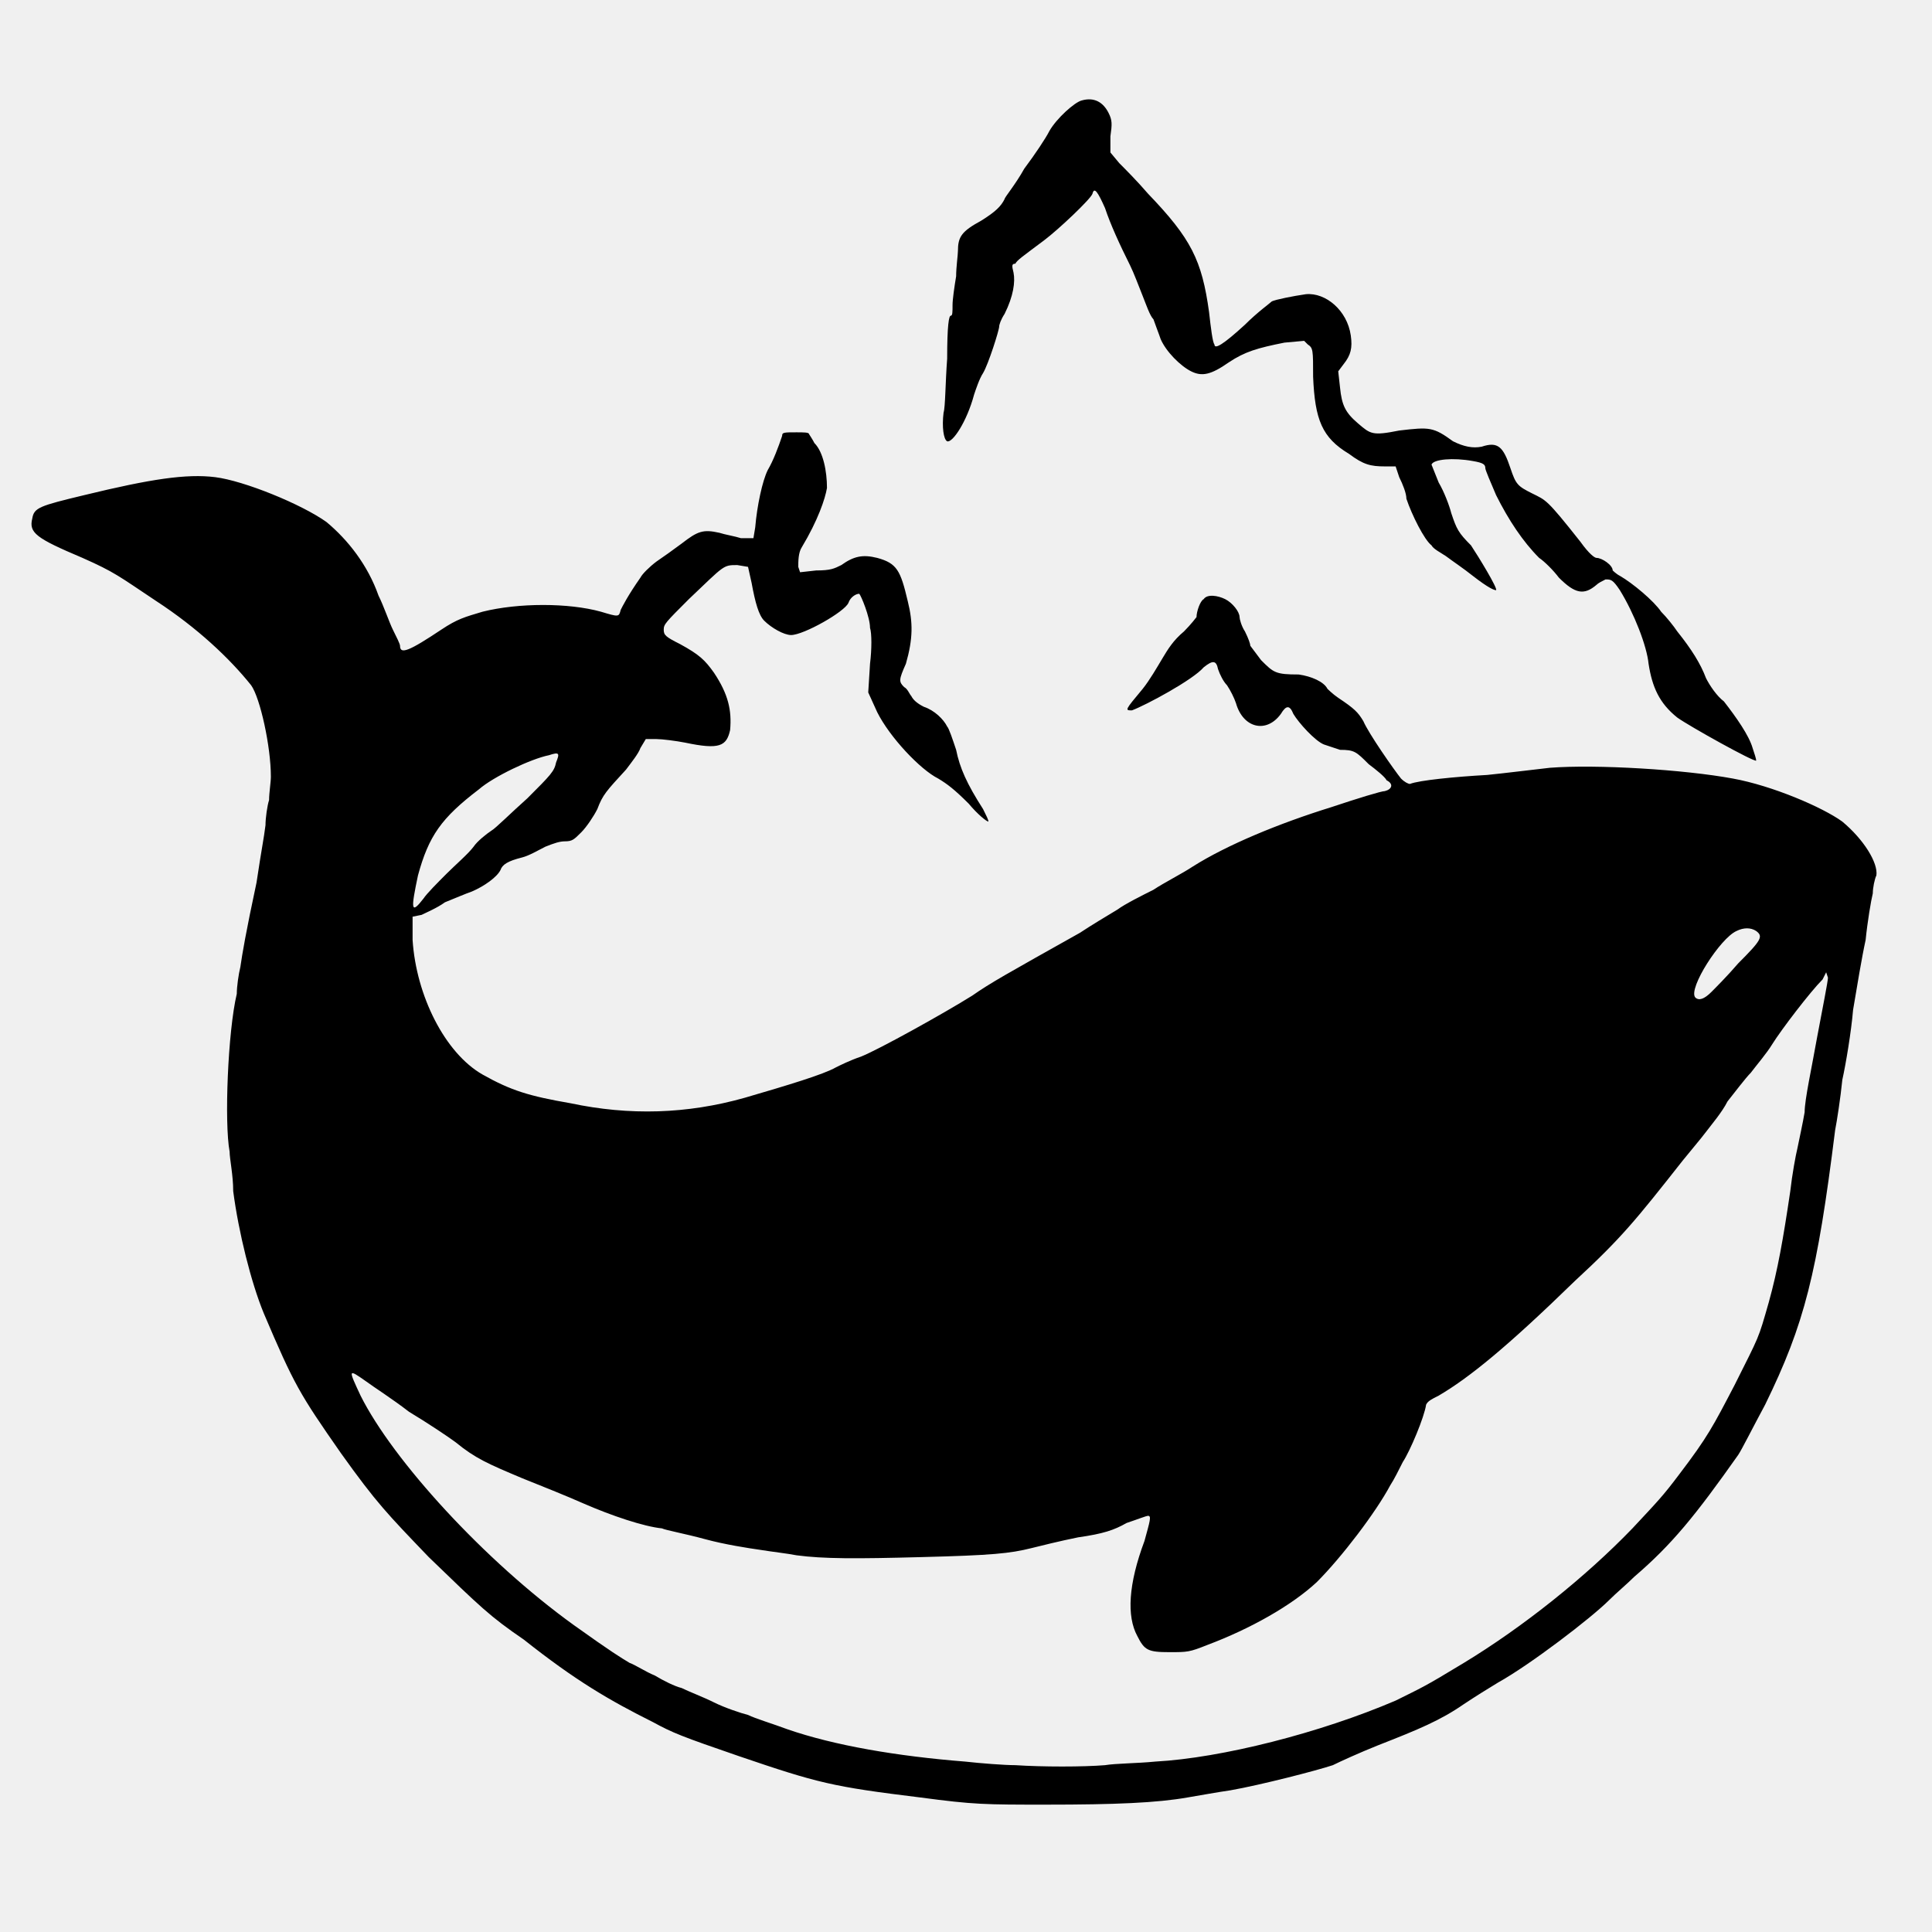
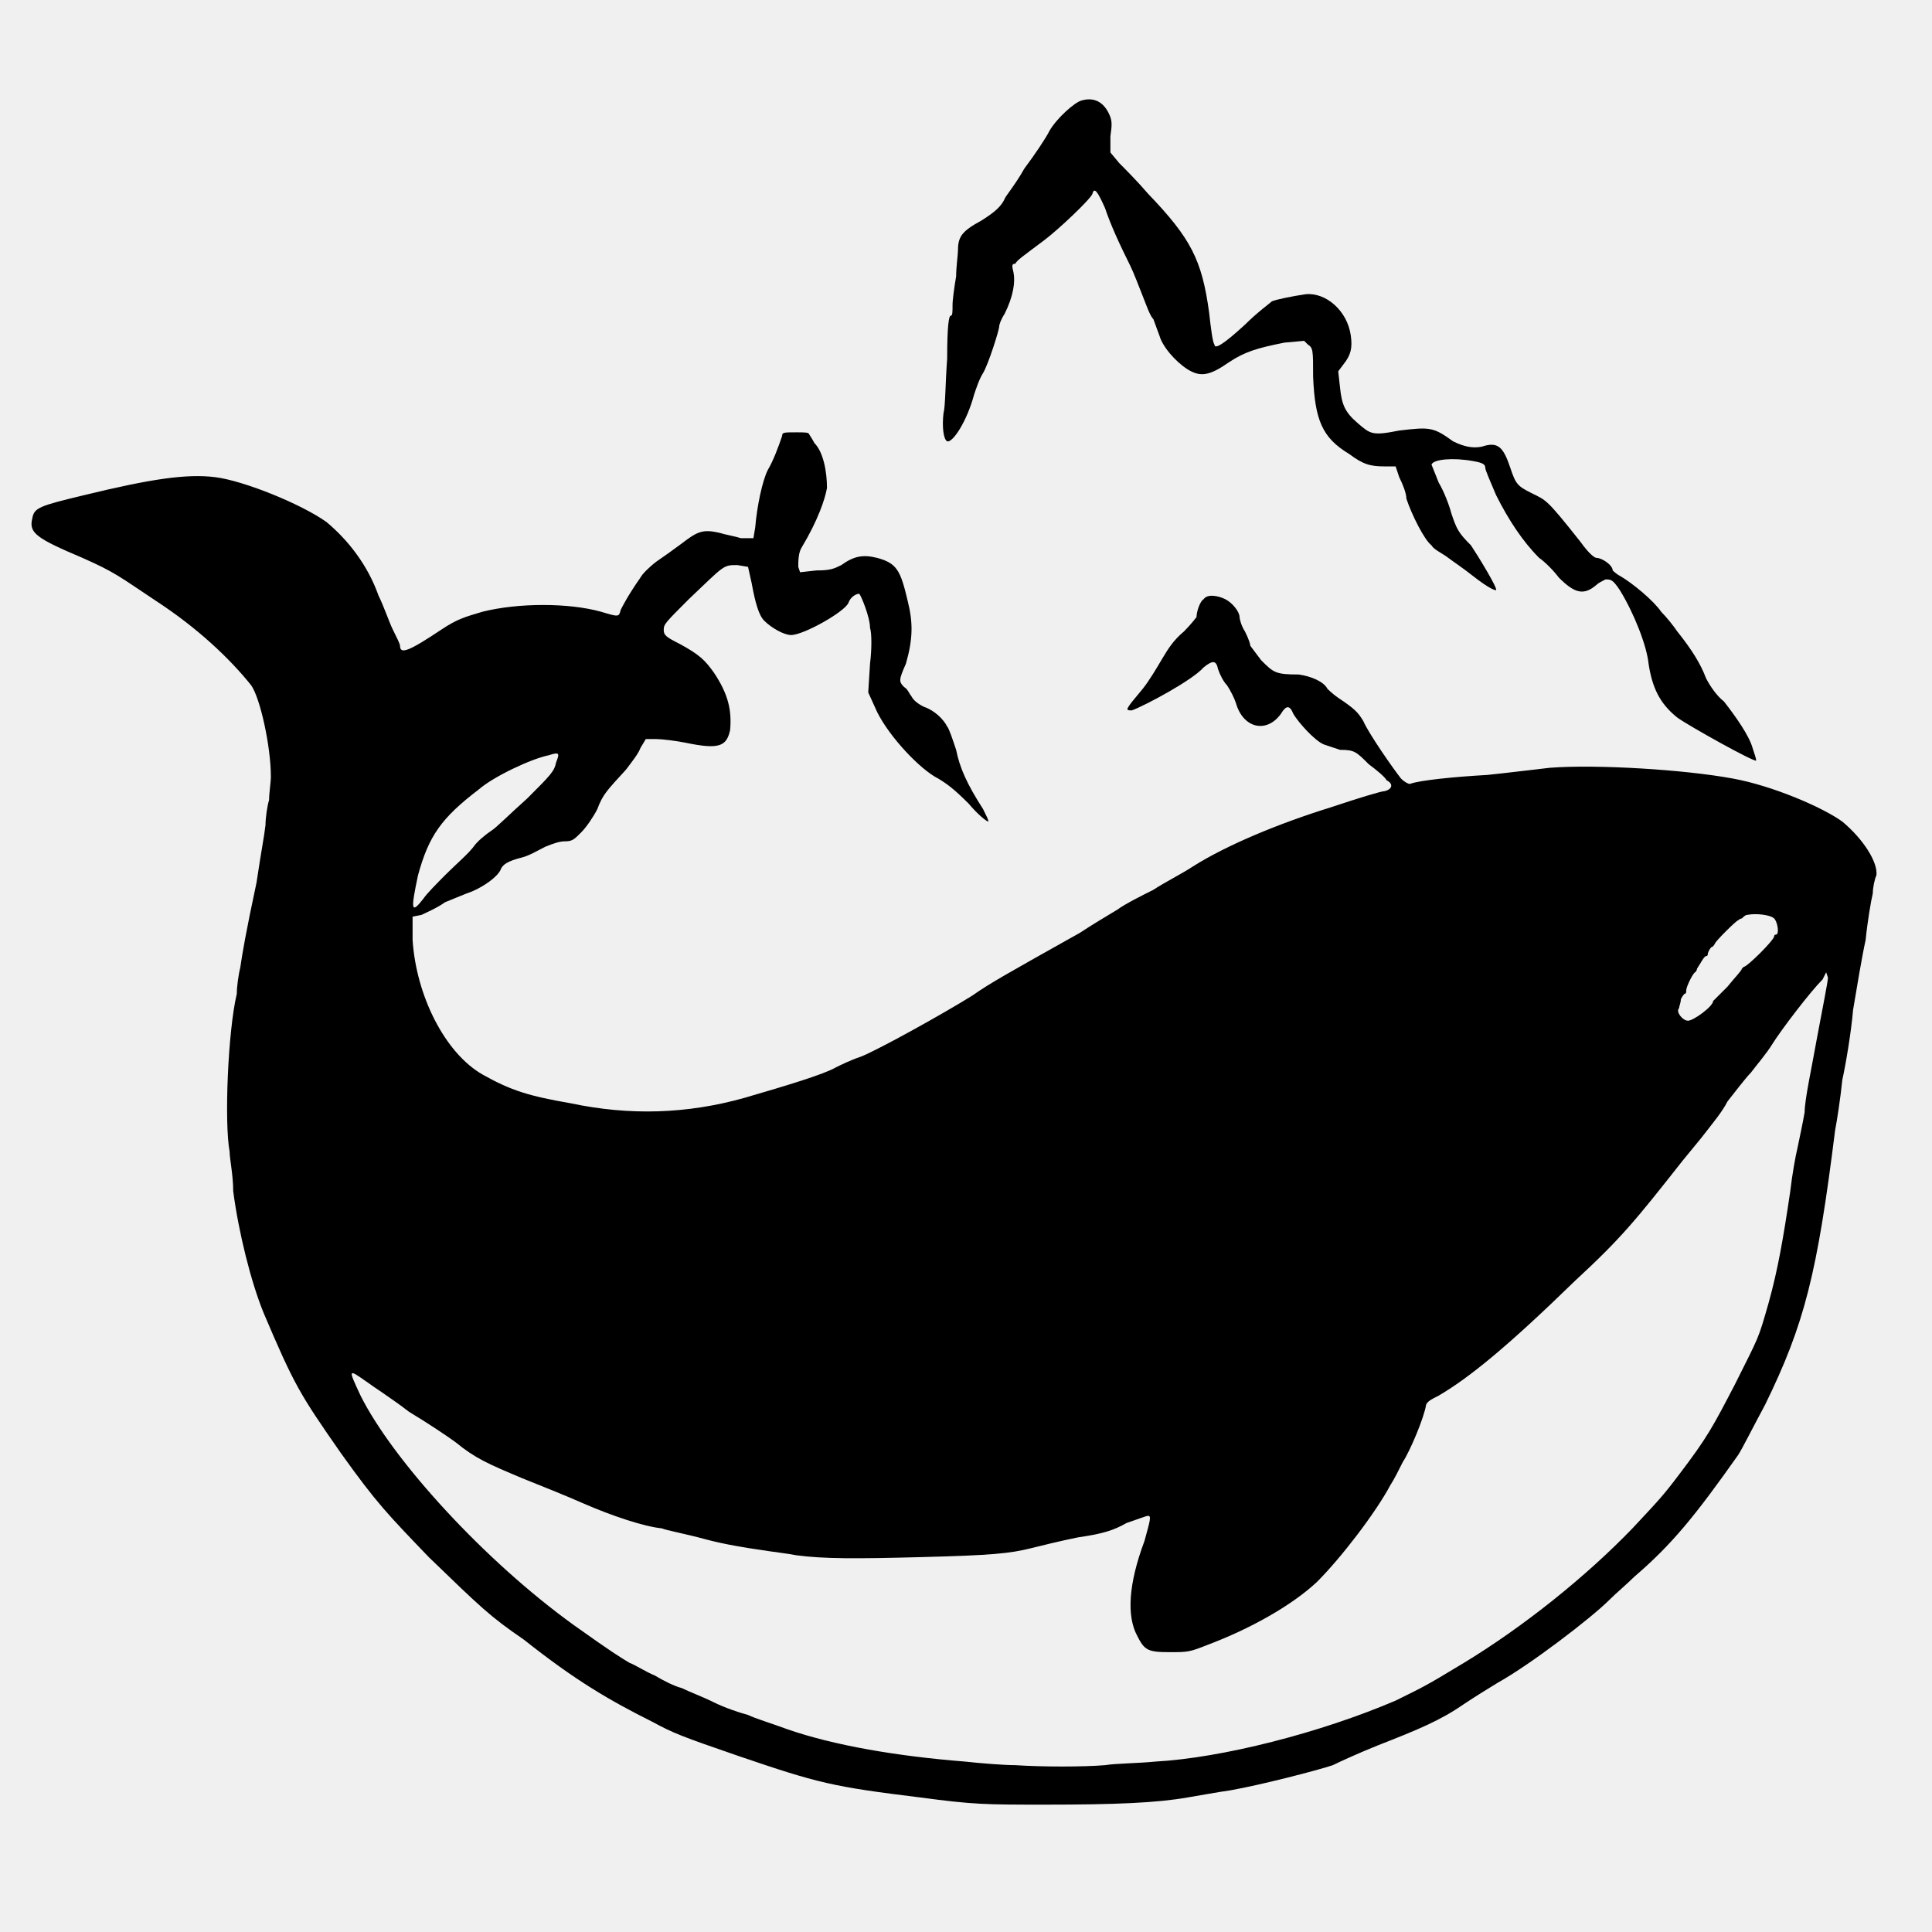
<svg xmlns="http://www.w3.org/2000/svg" viewBox="0 0 1077 1077">
  <style>path{fill:#000}@media (prefers-color-scheme:dark){path{fill:#fff}}</style>
-   <path fill-rule="evenodd" d="M 603 56 C 599 57,589 66,585 73 C 583 77,577 86,571 94 C 566 103,560 110,560 111 C 558 115,555 118,547 123 C 536 129,534 132,534 140 C 534 142,533 149,533 154 C 532 160,531 167,531 170 C 531 174,531 176,530 176 C 529 176,528 181,528 200 C 527 213,527 227,526 230 C 525 238,526 245,528 246 C 531 247,539 235,543 220 C 544 217,546 211,548 208 C 551 203,557 184,557 182 C 557 181,558 178,560 175 C 565 165,566 157,565 152 C 564 148,564 147,566 147 C 567 145,570 143,582 134 C 590 128,608 111,609 108 C 610 104,612 107,616 116 C 619 125,624 136,630 148 C 632 152,635 160,637 165 C 639 170,641 176,643 178 C 644 181,646 186,647 189 C 650 196,658 204,664 207 C 670 210,675 209,685 202 C 694 196,701 194,716 191 L 727 190 729 192 C 732 194,732 195,732 210 C 733 234,737 244,752 253 C 760 259,764 260,772 260 L 778 260 780 266 C 782 270,784 275,784 278 C 787 287,794 301,798 304 C 799 306,803 308,806 310 C 810 313,816 317,821 321 C 830 328,833 329,834 329 C 835 328,824 310,820 304 C 813 297,812 295,809 286 C 808 282,805 274,802 269 C 800 264,798 259,798 259 C 799 256,810 255,821 257 C 827 258,828 259,828 261 C 828 262,831 269,834 276 C 841 290,849 302,858 311 C 861 313,866 318,869 322 C 878 331,883 332,890 326 C 891 325,893 324,895 323 C 898 323,899 323,903 329 C 911 342,918 360,919 370 C 921 383,925 392,935 400 C 942 405,978 425,979 424 C 979 423,978 420,977 417 C 975 410,968 400,961 391 C 957 388,953 382,951 378 C 948 370,943 362,935 352 C 933 349,929 344,926 341 C 922 335,910 325,903 321 C 901 320,899 318,899 318 C 899 315,893 311,890 311 C 889 311,886 309,881 302 C 862 278,862 279,854 275 C 846 271,845 270,842 261 C 838 249,835 246,826 249 C 821 250,816 249,810 246 C 799 238,797 238,780 240 C 765 243,764 242,757 236 C 750 230,748 226,747 216 L 746 207 749 203 C 753 198,754 194,753 187 C 751 173,739 163,728 164 C 721 165,711 167,709 168 C 708 169,701 174,694 181 C 682 192,677 195,677 192 C 676 191,675 183,674 174 C 670 145,664 133,640 108 C 634 101,627 94,624 91 L 619 85 619 76 C 620 69,620 67,618 63 C 615 57,610 54,603 56 M 436 243 C 434 249,431 257,428 262 C 425 268,422 282,421 294 L 420 300 413 300 C 410 299,404 298,401 297 C 392 295,389 296,380 303 C 376 306,369 311,366 313 C 362 316,358 320,357 322 C 350 332,347 338,346 340 C 345 344,345 344,335 341 C 317 336,289 336,269 341 C 259 344,255 345,246 351 C 228 363,223 365,223 360 C 223 359,221 355,219 351 C 217 347,214 338,211 332 C 205 315,194 301,182 291 C 168 281,136 268,120 266 C 104 264,84 267,47 276 C 22 282,19 283,18 289 C 16 297,20 300,46 311 C 64 319,66 321,87 335 C 110 350,128 367,140 382 C 145 389,151 416,151 433 C 151 436,150 442,150 446 C 149 449,148 456,148 460 C 147 468,146 472,143 492 C 137 520,135 532,134 539 C 133 543,132 550,132 554 C 127 575,125 626,128 642 C 128 646,130 655,130 664 C 133 687,140 715,147 732 C 164 772,167 777,190 810 C 210 838,216 844,239 868 C 268 896,273 901,292 914 C 321 937,340 948,364 960 C 375 966,380 968,412 979 C 456 994,464 996,513 1002 C 543 1006,549 1006,583 1006 C 622 1006,645 1005,662 1002 C 668 1001,679 999,686 998 C 703 995,734 987,743 984 C 747 982,758 977,768 973 C 791 964,803 959,816 950 C 822 946,830 941,835 938 C 853 928,887 902,897 892 C 901 888,907 883,911 879 C 932 861,945 845,969 811 C 971 808,977 796,984 783 C 1006 738,1013 710,1023 630 C 1024 625,1026 612,1027 602 C 1029 593,1032 575,1033 563 C 1035 551,1038 533,1040 524 C 1041 514,1043 502,1044 498 C 1044 495,1045 490,1046 488 C 1047 481,1039 468,1027 458 C 1016 450,988 438,966 434 C 939 429,890 426,864 428 C 855 429,839 431,829 432 C 811 433,791 435,786 437 C 785 437,783 436,781 434 C 777 429,763 409,760 402 C 757 397,755 395,746 389 C 743 387,740 384,740 384 C 738 380,731 377,724 376 C 711 376,710 375,703 368 C 700 364,697 360,697 360 C 697 359,696 356,694 352 C 692 349,691 345,691 344 C 691 341,687 336,683 334 C 679 332,673 331,671 334 C 669 335,667 341,667 344 C 667 344,664 348,660 352 C 654 357,651 362,648 367 C 645 372,641 379,637 384 C 627 396,627 396,631 396 C 639 393,665 379,671 372 C 676 368,678 368,679 373 C 680 376,682 380,684 382 C 686 385,688 389,689 392 C 693 406,706 409,714 398 C 717 393,719 393,721 398 C 724 403,733 413,738 415 C 741 416,744 417,747 418 C 755 418,756 419,763 426 C 767 429,772 433,773 435 C 777 437,776 440,772 441 C 770 441,757 445,742 450 C 713 459,684 471,665 483 C 659 487,649 492,643 496 C 637 499,627 504,623 507 C 618 510,608 516,602 520 C 561 543,552 548,542 555 C 526 565,490 585,480 589 C 474 591,468 594,466 595 C 459 599,439 605,415 612 C 383 621,351 622,318 615 C 295 611,285 608,269 599 C 248 587,232 555,230 524 L 230 511 235 510 C 237 509,244 506,248 503 C 253 501,260 498,263 497 C 270 494,277 489,279 485 C 280 482,283 480,291 478 C 295 477,300 474,304 472 C 309 470,312 469,315 469 C 319 469,320 468,324 464 C 327 461,331 455,333 451 C 336 443,338 441,349 429 C 352 425,356 420,357 417 L 360 412 366 412 C 369 412,377 413,382 414 C 401 418,405 416,407 407 C 408 396,406 387,398 375 C 393 368,390 365,379 359 C 371 355,370 354,370 351 C 370 348,371 347,384 334 C 404 315,403 315,411 315 L 417 316 419 325 C 421 336,423 343,426 346 C 430 350,437 354,441 354 C 448 354,471 341,473 336 C 474 333,477 331,479 331 C 480 332,485 344,485 350 C 486 353,486 362,485 370 L 484 386 489 397 C 496 411,513 429,523 434 C 528 437,532 440,540 448 C 545 454,550 458,551 458 C 551 457,550 455,548 451 C 539 437,535 428,533 418 C 531 412,529 406,528 405 C 526 401,521 396,515 394 C 511 392,509 390,508 388 C 507 387,506 384,504 383 C 501 380,501 379,505 370 C 509 356,509 347,506 335 C 502 318,500 314,489 311 C 481 309,476 310,469 315 C 465 317,463 318,455 318 L 446 319 445 316 C 445 313,445 308,447 305 C 456 290,460 278,461 272 C 461 263,459 252,454 247 C 453 245,451 242,451 242 C 451 241,448 241,444 241 C 437 241,436 241,436 243 M 306 421 C 296 423,275 433,267 440 C 246 456,239 466,233 488 C 229 507,229 510,236 501 C 238 498,244 492,249 487 C 254 482,261 476,264 472 C 266 469,271 465,274 463 C 276 462,285 453,294 445 C 307 432,309 430,310 425 C 312 420,312 419,306 421 M 968 519 C 959 523,941 551,945 556 C 947 558,950 557,954 553 C 956 551,963 544,969 537 C 982 524,983 522,979 519 C 976 517,972 517,968 519 M 1016 546 C 1009 553,993 574,988 582 C 985 587,979 594,976 598 C 973 601,967 609,963 614 C 960 620,954 627,951 631 C 948 635,942 642,938 647 C 912 680,904 690,878 714 C 840 751,819 768,802 778 C 798 780,796 781,795 783 C 794 790,786 809,782 815 C 780 819,777 825,775 828 C 767 843,748 868,734 882 C 720 895,697 908,673 917 C 663 921,662 921,652 921 C 640 921,638 920,634 912 C 628 901,629 883,638 859 C 641 848,642 845,640 845 C 639 845,634 847,628 849 C 621 853,615 855,601 857 C 591 859,579 862,575 863 C 563 866,553 867,514 868 C 477 869,459 869,444 867 C 439 866,430 865,424 864 C 417 863,404 861,393 858 C 382 855,371 853,369 852 C 359 851,341 845,325 838 C 316 834,301 828,291 824 C 272 816,265 813,254 804 C 250 801,238 793,228 787 C 219 780,208 773,204 770 C 194 763,194 763,201 778 C 219 814,270 870,320 906 C 341 921,346 924,351 927 C 354 928,360 932,365 934 C 370 937,376 940,380 941 C 384 943,392 946,398 949 C 404 952,413 955,417 956 C 421 958,431 961,439 964 C 465 973,500 979,538 982 C 547 983,560 984,566 984 C 581 985,604 985,616 984 C 622 983,634 983,644 982 C 681 980,736 966,778 948 C 792 941,793 941,816 927 C 849 907,884 879,910 852 C 924 837,927 834,936 822 C 952 801,955 795,967 772 C 981 744,980 747,986 726 C 991 708,994 691,998 664 C 999 655,1001 644,1002 640 C 1003 635,1005 626,1006 620 C 1006 613,1010 595,1013 578 C 1016 562,1019 547,1019 545 L 1018 542 1016 546" />
+   <path fill-rule="evenodd" d="M 603 56 C 599 57,589 66,585 73 C 583 77,577 86,571 94 C 566 103,560 110,560 111 C 558 115,555 118,547 123 C 536 129,534 132,534 140 C 534 142,533 149,533 154 C 532 160,531 167,531 170 C 531 174,531 176,530 176 C 529 176,528 181,528 200 C 527 213,527 227,526 230 C 525 238,526 245,528 246 C 531 247,539 235,543 220 C 544 217,546 211,548 208 C 551 203,557 184,557 182 C 557 181,558 178,560 175 C 565 165,566 157,565 152 C 564 148,564 147,566 147 C 567 145,570 143,582 134 C 590 128,608 111,609 108 C 610 104,612 107,616 116 C 619 125,624 136,630 148 C 632 152,635 160,637 165 C 639 170,641 176,643 178 C 644 181,646 186,647 189 C 650 196,658 204,664 207 C 670 210,675 209,685 202 C 694 196,701 194,716 191 L 727 190 729 192 C 732 194,732 195,732 210 C 733 234,737 244,752 253 C 760 259,764 260,772 260 L 778 260 780 266 C 782 270,784 275,784 278 C 787 287,794 301,798 304 C 799 306,803 308,806 310 C 810 313,816 317,821 321 C 830 328,833 329,834 329 C 835 328,824 310,820 304 C 813 297,812 295,809 286 C 808 282,805 274,802 269 C 800 264,798 259,798 259 C 799 256,810 255,821 257 C 827 258,828 259,828 261 C 828 262,831 269,834 276 C 841 290,849 302,858 311 C 861 313,866 318,869 322 C 878 331,883 332,890 326 C 891 325,893 324,895 323 C 898 323,899 323,903 329 C 911 342,918 360,919 370 C 921 383,925 392,935 400 C 942 405,978 425,979 424 C 979 423,978 420,977 417 C 975 410,968 400,961 391 C 957 388,953 382,951 378 C 948 370,943 362,935 352 C 933 349,929 344,926 341 C 922 335,910 325,903 321 C 901 320,899 318,899 318 C 899 315,893 311,890 311 C 889 311,886 309,881 302 C 862 278,862 279,854 275 C 846 271,845 270,842 261 C 838 249,835 246,826 249 C 821 250,816 249,810 246 C 799 238,797 238,780 240 C 765 243,764 242,757 236 C 750 230,748 226,747 216 L 746 207 749 203 C 753 198,754 194,753 187 C 751 173,739 163,728 164 C 721 165,711 167,709 168 C 708 169,701 174,694 181 C 682 192,677 195,677 192 C 676 191,675 183,674 174 C 670 145,664 133,640 108 C 634 101,627 94,624 91 L 619 85 619 76 C 620 69,620 67,618 63 C 615 57,610 54,603 56 M 436 243 C 434 249,431 257,428 262 C 425 268,422 282,421 294 L 420 300 413 300 C 410 299,404 298,401 297 C 392 295,389 296,380 303 C 376 306,369 311,366 313 C 362 316,358 320,357 322 C 350 332,347 338,346 340 C 345 344,345 344,335 341 C 317 336,289 336,269 341 C 259 344,255 345,246 351 C 228 363,223 365,223 360 C 223 359,221 355,219 351 C 217 347,214 338,211 332 C 205 315,194 301,182 291 C 168 281,136 268,120 266 C 104 264,84 267,47 276 C 22 282,19 283,18 289 C 16 297,20 300,46 311 C 64 319,66 321,87 335 C 110 350,128 367,140 382 C 145 389,151 416,151 433 C 151 436,150 442,150 446 C 149 449,148 456,148 460 C 147 468,146 472,143 492 C 137 520,135 532,134 539 C 133 543,132 550,132 554 C 127 575,125 626,128 642 C 128 646,130 655,130 664 C 133 687,140 715,147 732 C 164 772,167 777,190 810 C 210 838,216 844,239 868 C 268 896,273 901,292 914 C 321 937,340 948,364 960 C 375 966,380 968,412 979 C 456 994,464 996,513 1002 C 543 1006,549 1006,583 1006 C 622 1006,645 1005,662 1002 C 668 1001,679 999,686 998 C 703 995,734 987,743 984 C 747 982,758 977,768 973 C 791 964,803 959,816 950 C 822 946,830 941,835 938 C 853 928,887 902,897 892 C 901 888,907 883,911 879 C 932 861,945 845,969 811 C 971 808,977 796,984 783 C 1006 738,1013 710,1023 630 C 1024 625,1026 612,1027 602 C 1029 593,1032 575,1033 563 C 1035 551,1038 533,1040 524 C 1041 514,1043 502,1044 498 C 1044 495,1045 490,1046 488 C 1047 481,1039 468,1027 458 C 1016 450,988 438,966 434 C 939 429,890 426,864 428 C 855 429,839 431,829 432 C 811 433,791 435,786 437 C 785 437,783 436,781 434 C 777 429,763 409,760 402 C 757 397,755 395,746 389 C 743 387,740 384,740 384 C 738 380,731 377,724 376 C 711 376,710 375,703 368 C 700 364,697 360,697 360 C 697 359,696 356,694 352 C 692 349,691 345,691 344 C 691 341,687 336,683 334 C 679 332,673 331,671 334 C 669 335,667 341,667 344 C 667 344,664 348,660 352 C 654 357,651 362,648 367 C 645 372,641 379,637 384 C 627 396,627 396,631 396 C 639 393,665 379,671 372 C 676 368,678 368,679 373 C 680 376,682 380,684 382 C 686 385,688 389,689 392 C 693 406,706 409,714 398 C 717 393,719 393,721 398 C 724 403,733 413,738 415 C 741 416,744 417,747 418 C 755 418,756 419,763 426 C 767 429,772 433,773 435 C 777 437,776 440,772 441 C 770 441,757 445,742 450 C 713 459,684 471,665 483 C 659 487,649 492,643 496 C 637 499,627 504,623 507 C 618 510,608 516,602 520 C 561 543,552 548,542 555 C 526 565,490 585,480 589 C 474 591,468 594,466 595 C 459 599,439 605,415 612 C 383 621,351 622,318 615 C 295 611,285 608,269 599 C 248 587,232 555,230 524 L 230 511 235 510 C 237 509,244 506,248 503 C 253 501,260 498,263 497 C 270 494,277 489,279 485 C 280 482,283 480,291 478 C 295 477,300 474,304 472 C 309 470,312 469,315 469 C 319 469,320 468,324 464 C 327 461,331 455,333 451 C 336 443,338 441,349 429 C 352 425,356 420,357 417 L 360 412 366 412 C 369 412,377 413,382 414 C 401 418,405 416,407 407 C 408 396,406 387,398 375 C 393 368,390 365,379 359 C 371 355,370 354,370 351 C 370 348,371 347,384 334 C 404 315,403 315,411 315 L 417 316 419 325 C 421 336,423 343,426 346 C 430 350,437 354,441 354 C 448 354,471 341,473 336 C 474 333,477 331,479 331 C 480 332,485 344,485 350 C 486 353,486 362,485 370 L 484 386 489 397 C 496 411,513 429,523 434 C 528 437,532 440,540 448 C 545 454,550 458,551 458 C 551 457,550 455,548 451 C 539 437,535 428,533 418 C 531 412,529 406,528 405 C 526 401,521 396,515 394 C 511 392,509 390,508 388 C 507 387,506 384,504 383 C 501 380,501 379,505 370 C 509 356,509 347,506 335 C 502 318,500 314,489 311 C 481 309,476 310,469 315 C 465 317,463 318,455 318 L 446 319 445 316 C 445 313,445 308,447 305 C 456 290,460 278,461 272 C 461 263,459 252,454 247 C 453 245,451 242,451 242 C 451 241,448 241,444 241 C 437 241,436 241,436 243 M 306 421 C 296 423,275 433,267 440 C 246 456,239 466,233 488 C 229 507,229 510,236 501 C 238 498,244 492,249 487 C 254 482,261 476,264 472 C 266 469,271 465,274 463 C 276 462,285 453,294 445 C 307 432,309 430,310 425 C 312 420,312 419,306 421 M 974 510 C 973 510,972 511,971 512 C 970 512,969 513,969 513 C 968 513,956 525,956 526 C 956 526,955 528,954 528 C 953 529,952 531,952 532 C 952 532,952 533,951 533 C 950 533,948 537,946 540 C 946 541,945 542,945 542 C 944 542,940 550,940 552 C 940 553,940 554,939 554 C 939 554,938 555,937 557 C 937 559,936 561,936 562 C 934 564,938 569,941 569 C 944 569,955 561,955 558 C 955 558,959 554,963 550 C 967 545,971 541,971 540 C 971 540,972 539,972 539 C 974 539,989 524,989 522 C 989 522,989 521,990 521 C 992 521,991 514,989 512 C 987 510,979 509,974 510 M 1016 546 C 1009 553,993 574,988 582 C 985 587,979 594,976 598 C 973 601,967 609,963 614 C 960 620,954 627,951 631 C 948 635,942 642,938 647 C 912 680,904 690,878 714 C 840 751,819 768,802 778 C 798 780,796 781,795 783 C 794 790,786 809,782 815 C 780 819,777 825,775 828 C 767 843,748 868,734 882 C 720 895,697 908,673 917 C 663 921,662 921,652 921 C 640 921,638 920,634 912 C 628 901,629 883,638 859 C 641 848,642 845,640 845 C 639 845,634 847,628 849 C 621 853,615 855,601 857 C 591 859,579 862,575 863 C 563 866,553 867,514 868 C 477 869,459 869,444 867 C 439 866,430 865,424 864 C 417 863,404 861,393 858 C 382 855,371 853,369 852 C 359 851,341 845,325 838 C 316 834,301 828,291 824 C 272 816,265 813,254 804 C 250 801,238 793,228 787 C 219 780,208 773,204 770 C 194 763,194 763,201 778 C 219 814,270 870,320 906 C 341 921,346 924,351 927 C 354 928,360 932,365 934 C 370 937,376 940,380 941 C 384 943,392 946,398 949 C 404 952,413 955,417 956 C 421 958,431 961,439 964 C 465 973,500 979,538 982 C 547 983,560 984,566 984 C 581 985,604 985,616 984 C 622 983,634 983,644 982 C 681 980,736 966,778 948 C 792 941,793 941,816 927 C 849 907,884 879,910 852 C 924 837,927 834,936 822 C 952 801,955 795,967 772 C 981 744,980 747,986 726 C 991 708,994 691,998 664 C 999 655,1001 644,1002 640 C 1003 635,1005 626,1006 620 C 1006 613,1010 595,1013 578 C 1016 562,1019 547,1019 545 L 1018 542 1016 546" />
</svg>
